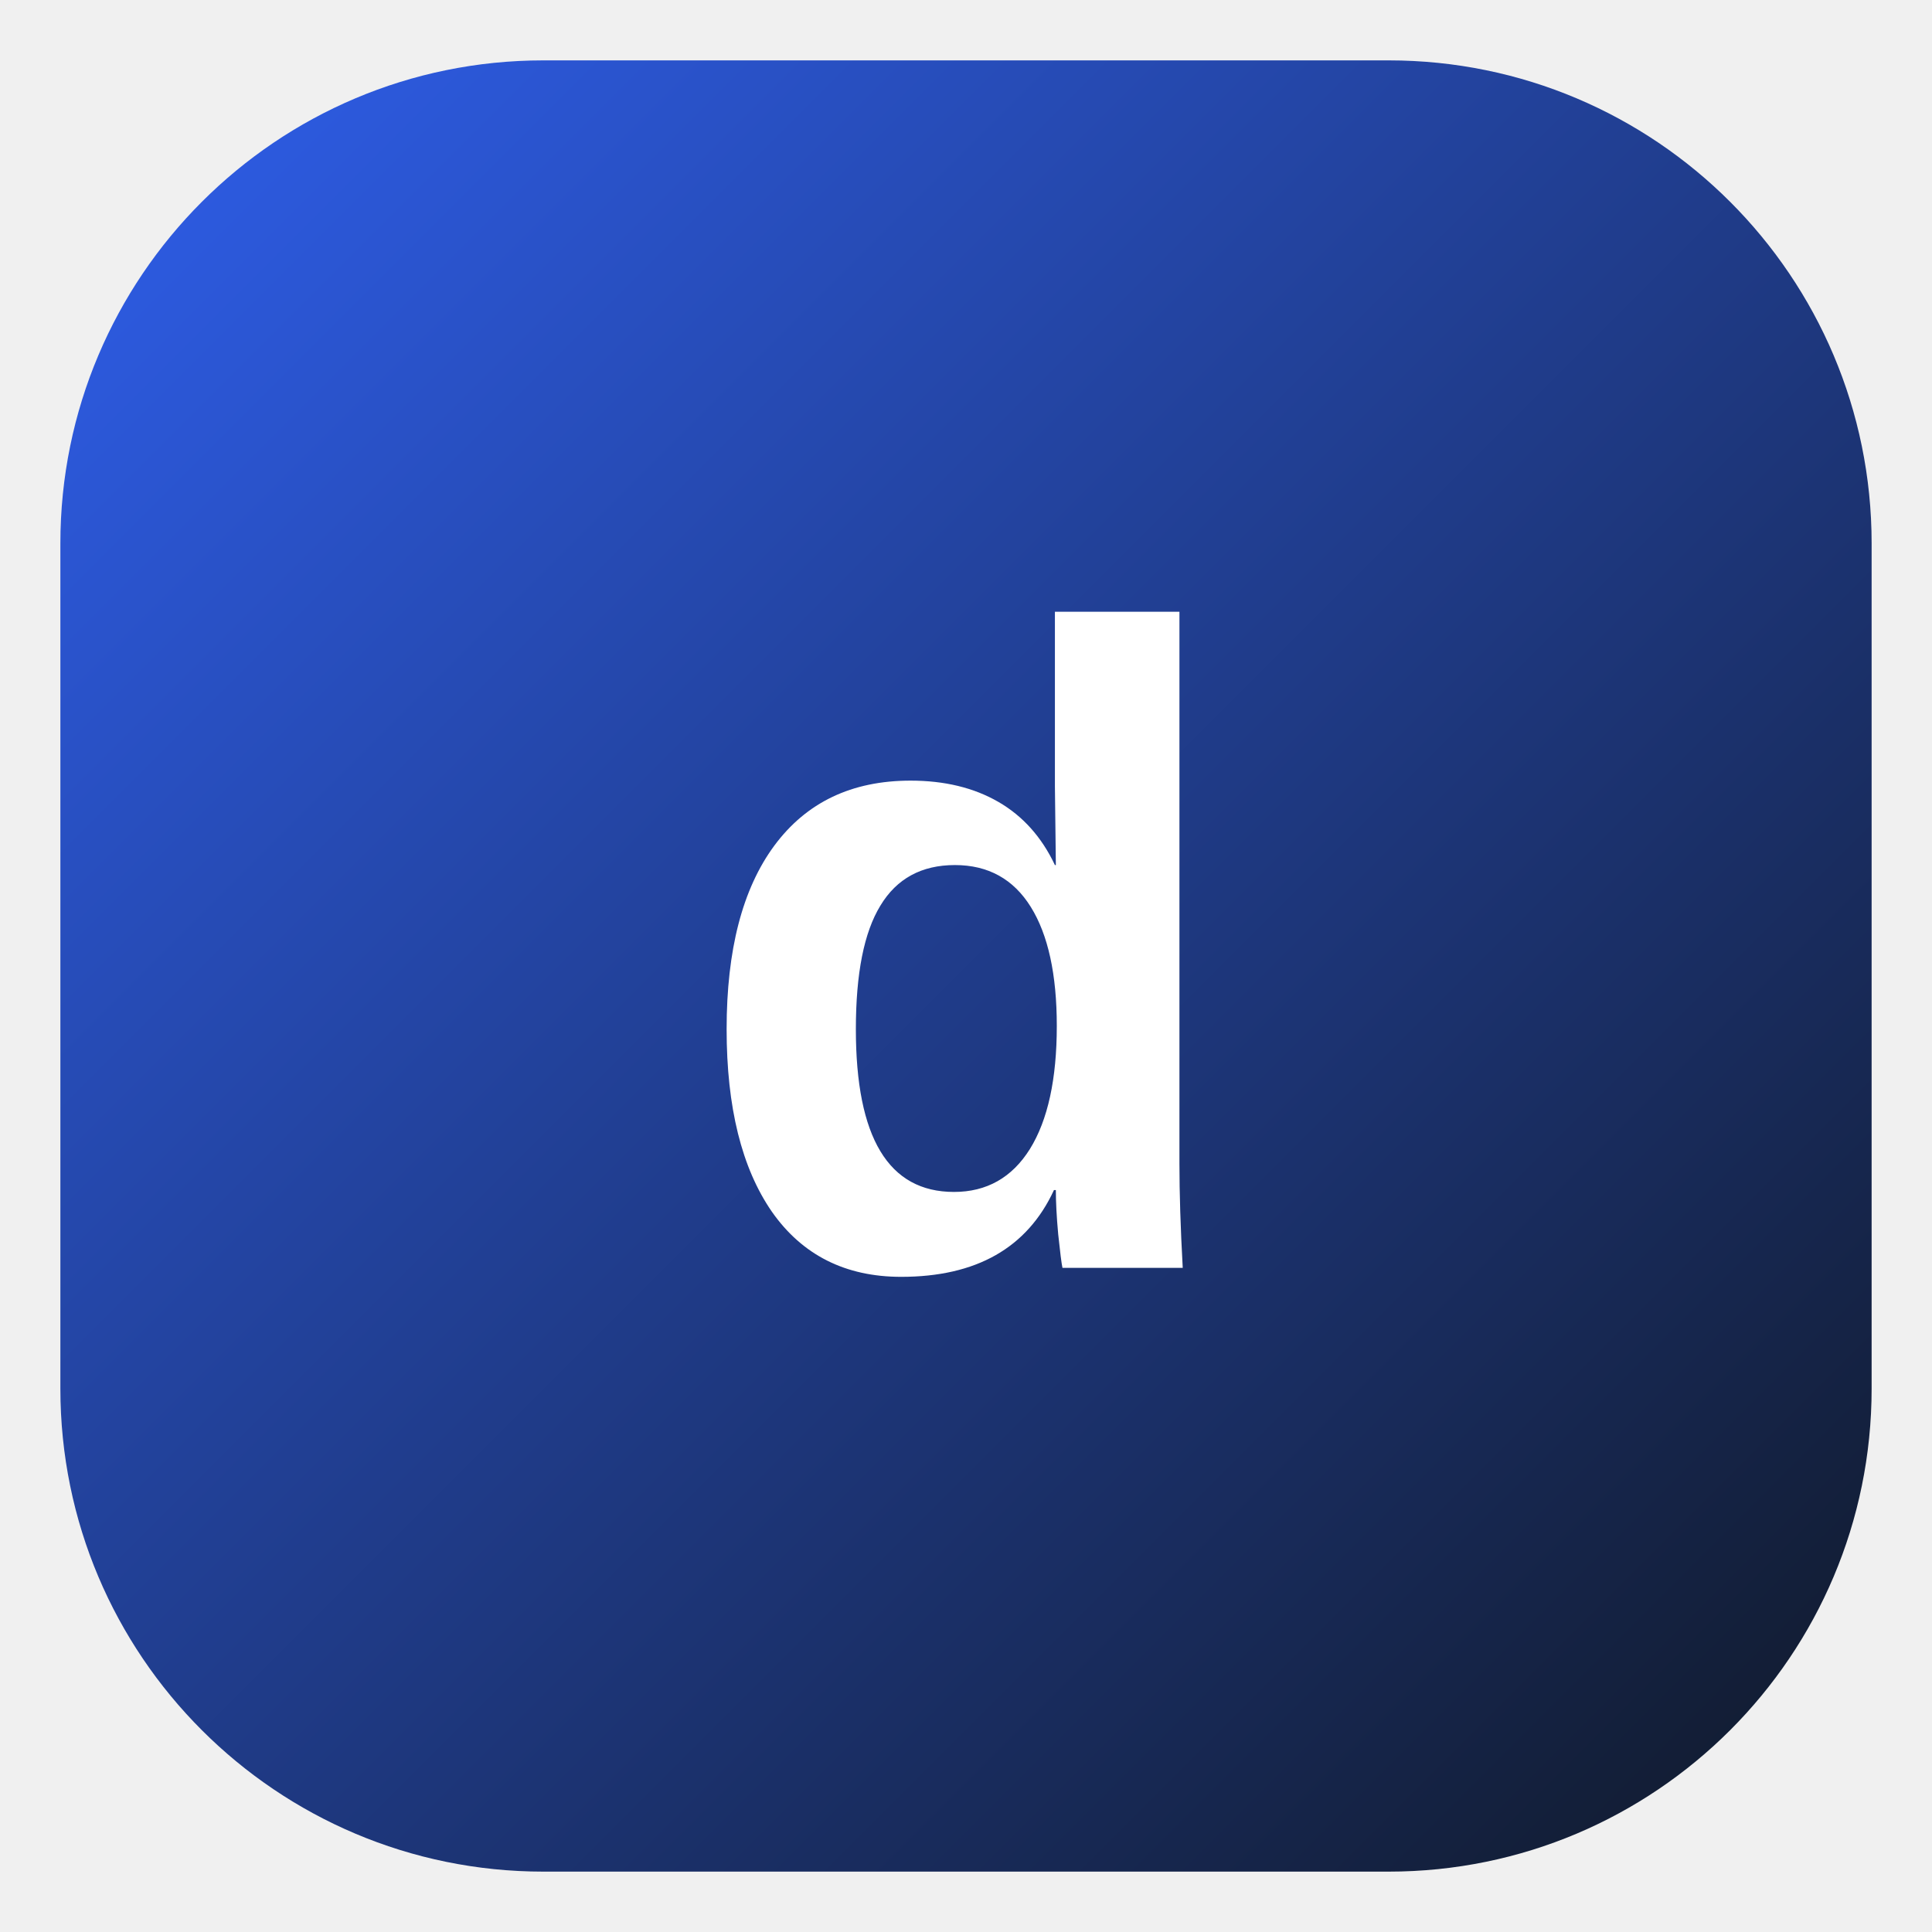
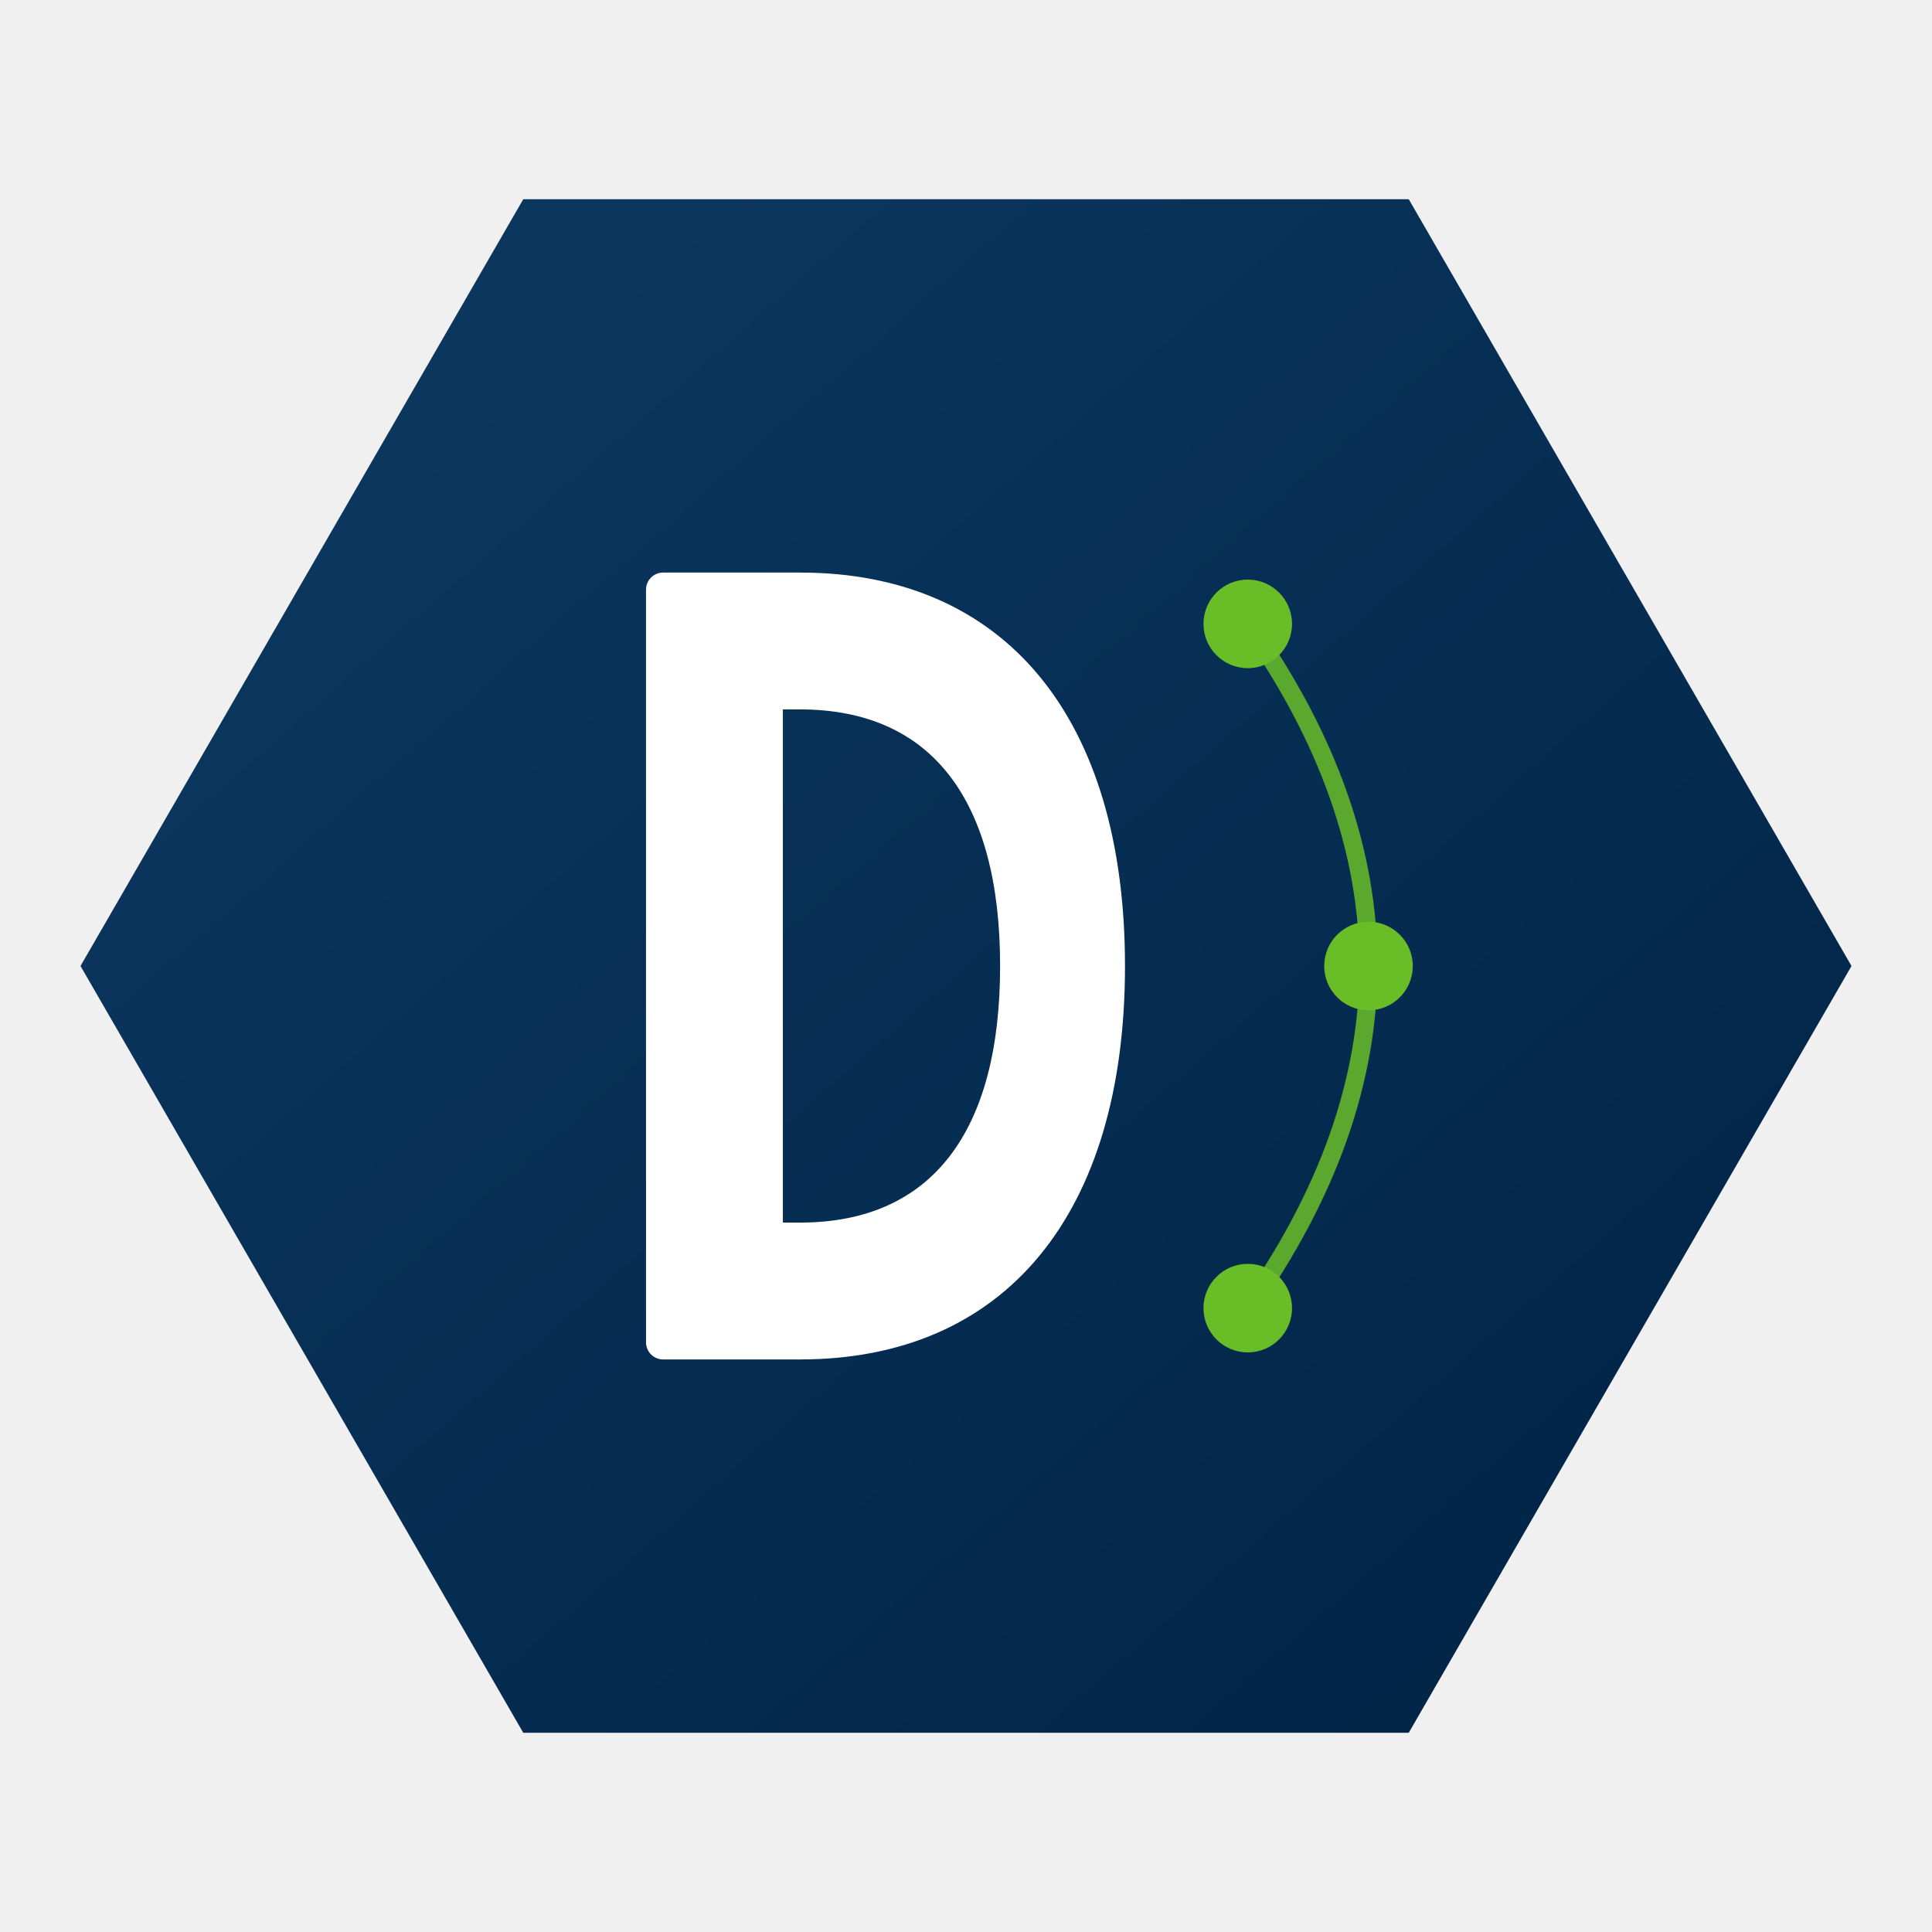
- <svg xmlns="http://www.w3.org/2000/svg" viewBox="0 0 64 64">
+ <svg xmlns="http://www.w3.org/2000/svg" viewBox="0 0 96 96">
  <defs>
    <linearGradient id="g" x1="0" y1="0" x2="1" y2="1">
-       <stop offset="0%" stop-color="#2f5fed" />
-       <stop offset="100%" stop-color="#101826" />
+       <stop offset="0%" stop-color="#0d3a63" />
+       <stop offset="100%" stop-color="#002244" />
    </linearGradient>
  </defs>
-   <rect x="2" y="2" width="60" height="60" rx="16" fill="url(#g)" />
-   <text x="32" y="42" font-family="'Space Grotesk', Arial, sans-serif" font-weight="700" font-size="30" fill="#ffffff" text-anchor="middle">d</text>
+   <polygon points="92,48 70,86.1 26,86.1 4,48 26,9.9 70,9.9" fill="url(#g)" />
+   <g transform="translate(44,48) scale(0.85) translate(-44,-48)">
+     <path d="M30 26 v44 a1 1 0 0 0 1 1 h8 c12 0 19 -8.5 19 -23 s-7 -23 -19 -23 h-8 a1 1 0 0 0 -1 1z M38 33 h1 c7.7 0 11.7 5.3 11.7 15 s-4 15 -11.7 15 h-1 z" fill="#fff" />
+   </g>
+   <path d="M62 31 Q74 48 62 65" stroke="#69be28" stroke-width="0.9" fill="none" opacity=".85" />
+   <circle cx="62" cy="31" r="2.2" fill="#69be28" />
+   <circle cx="68" cy="48" r="2.2" fill="#69be28" />
+   <circle cx="62" cy="65" r="2.2" fill="#69be28" />
</svg>
